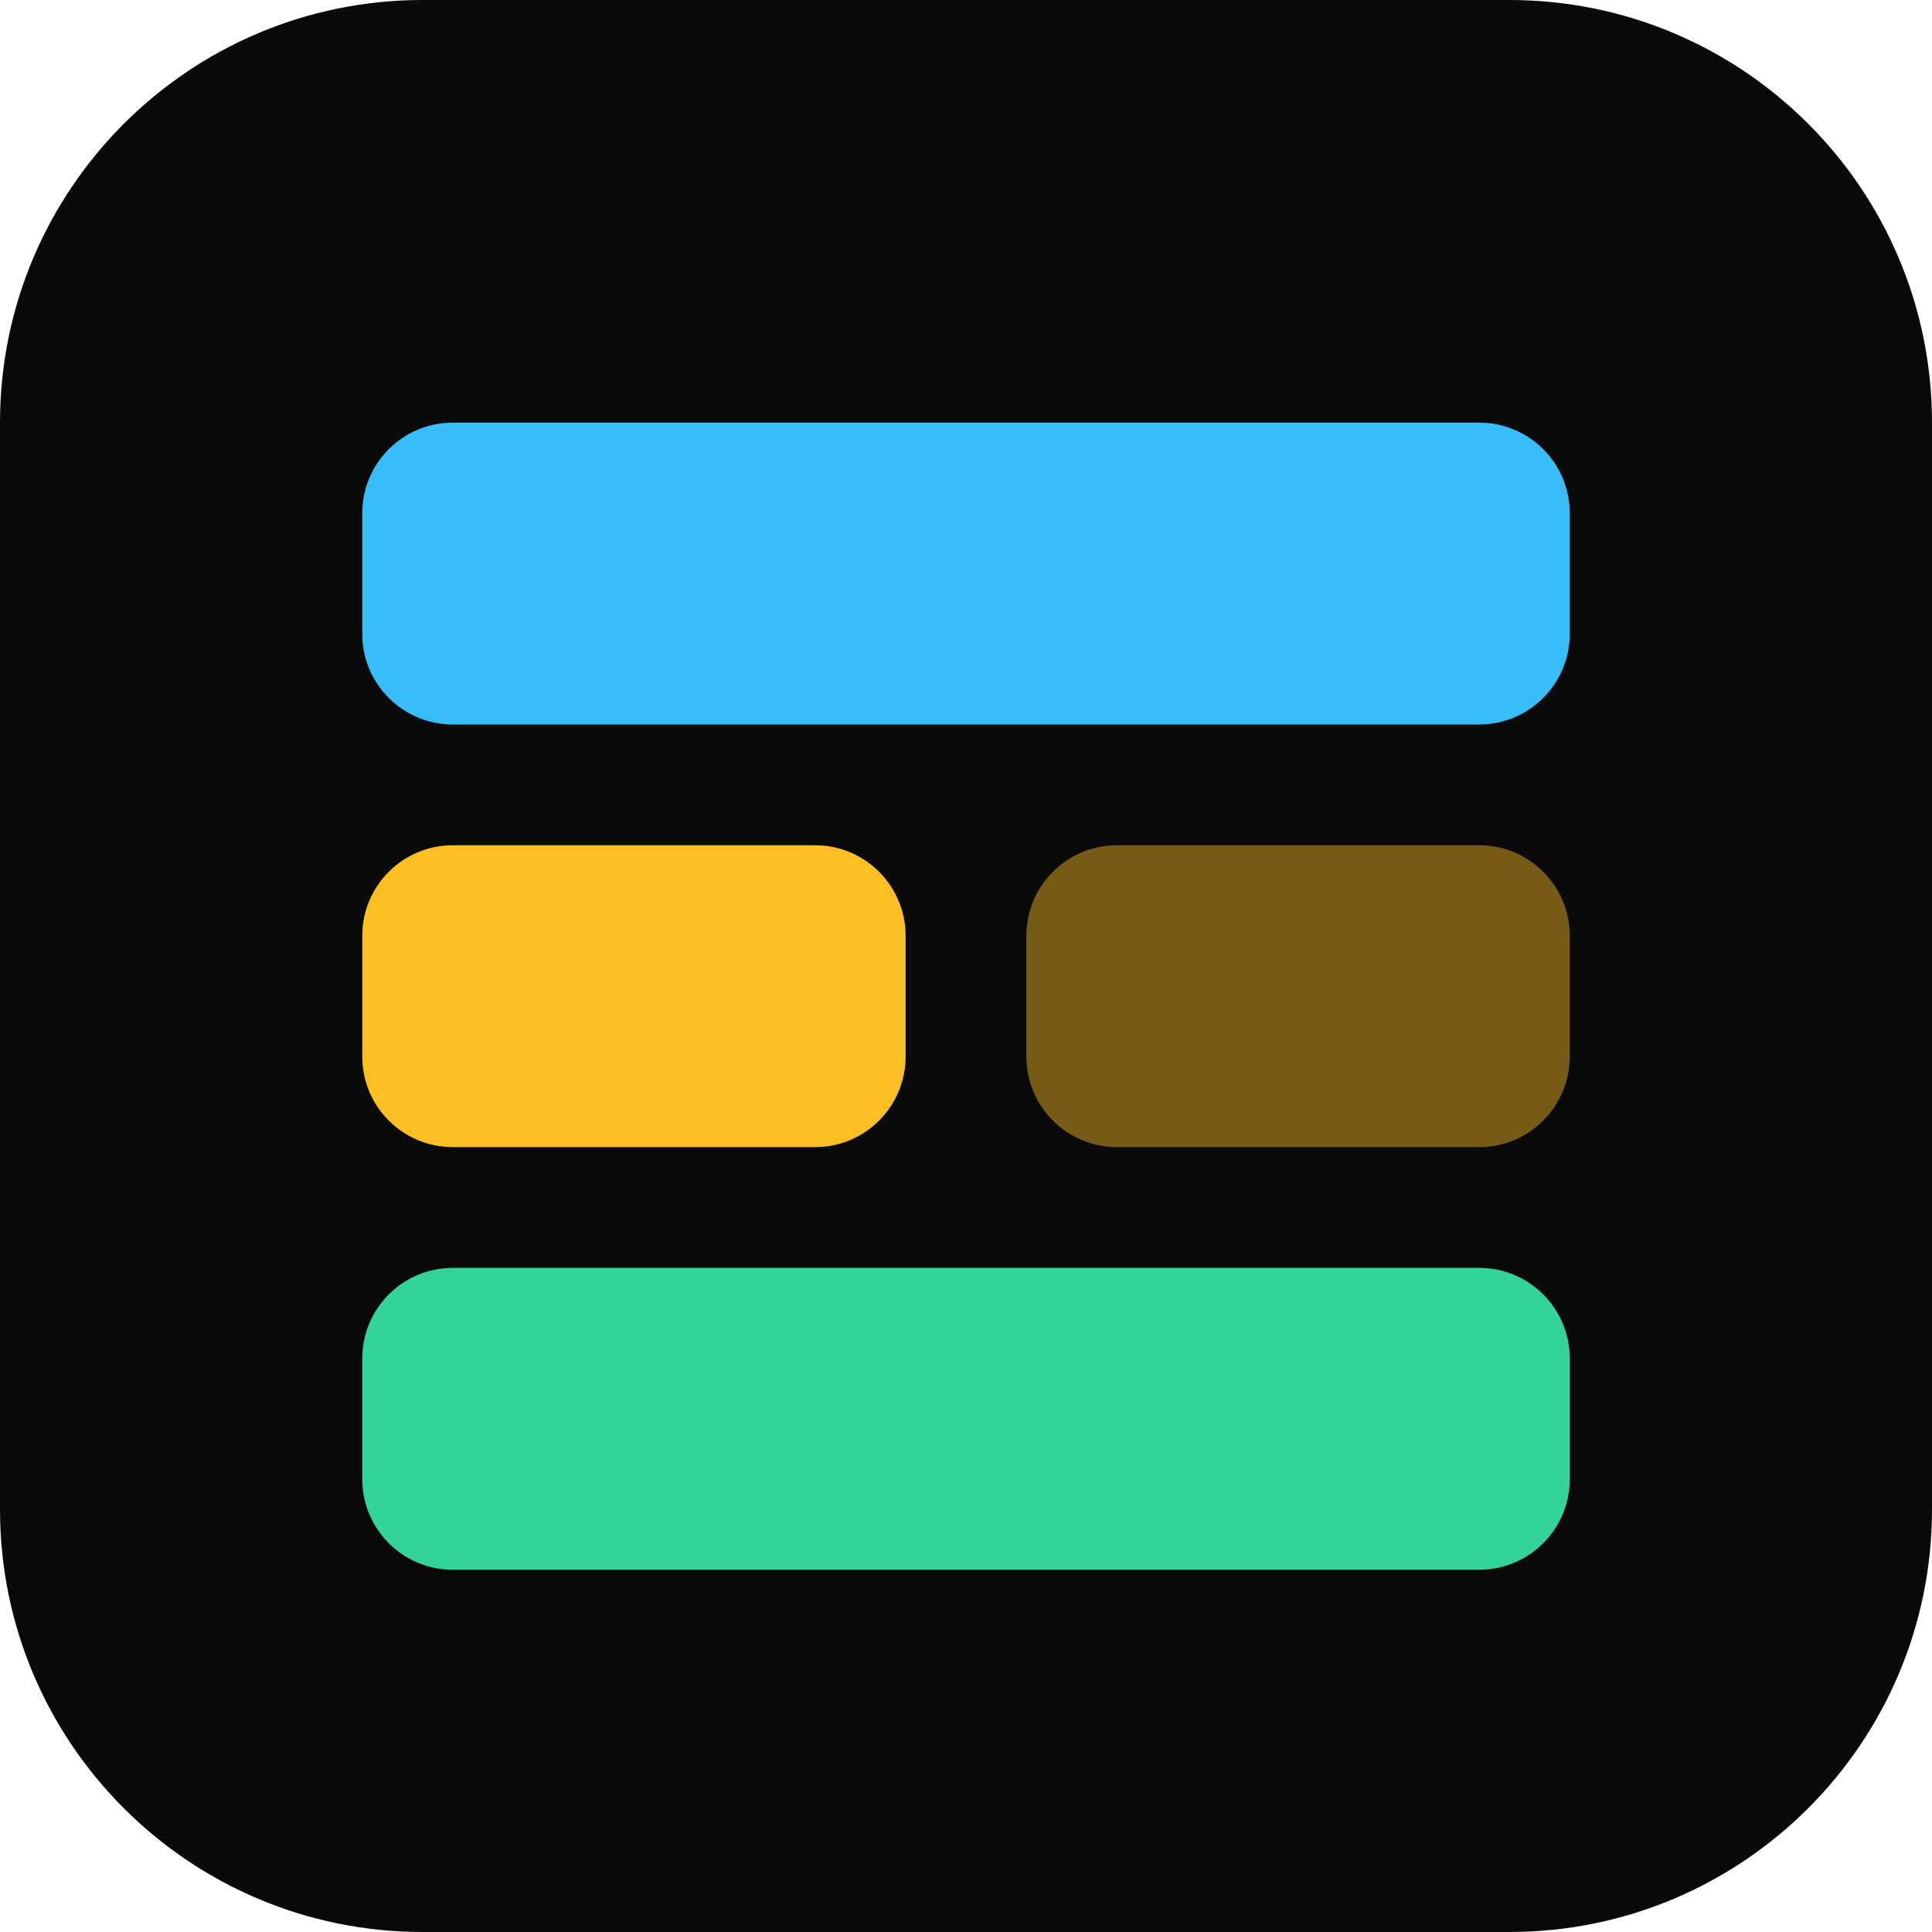
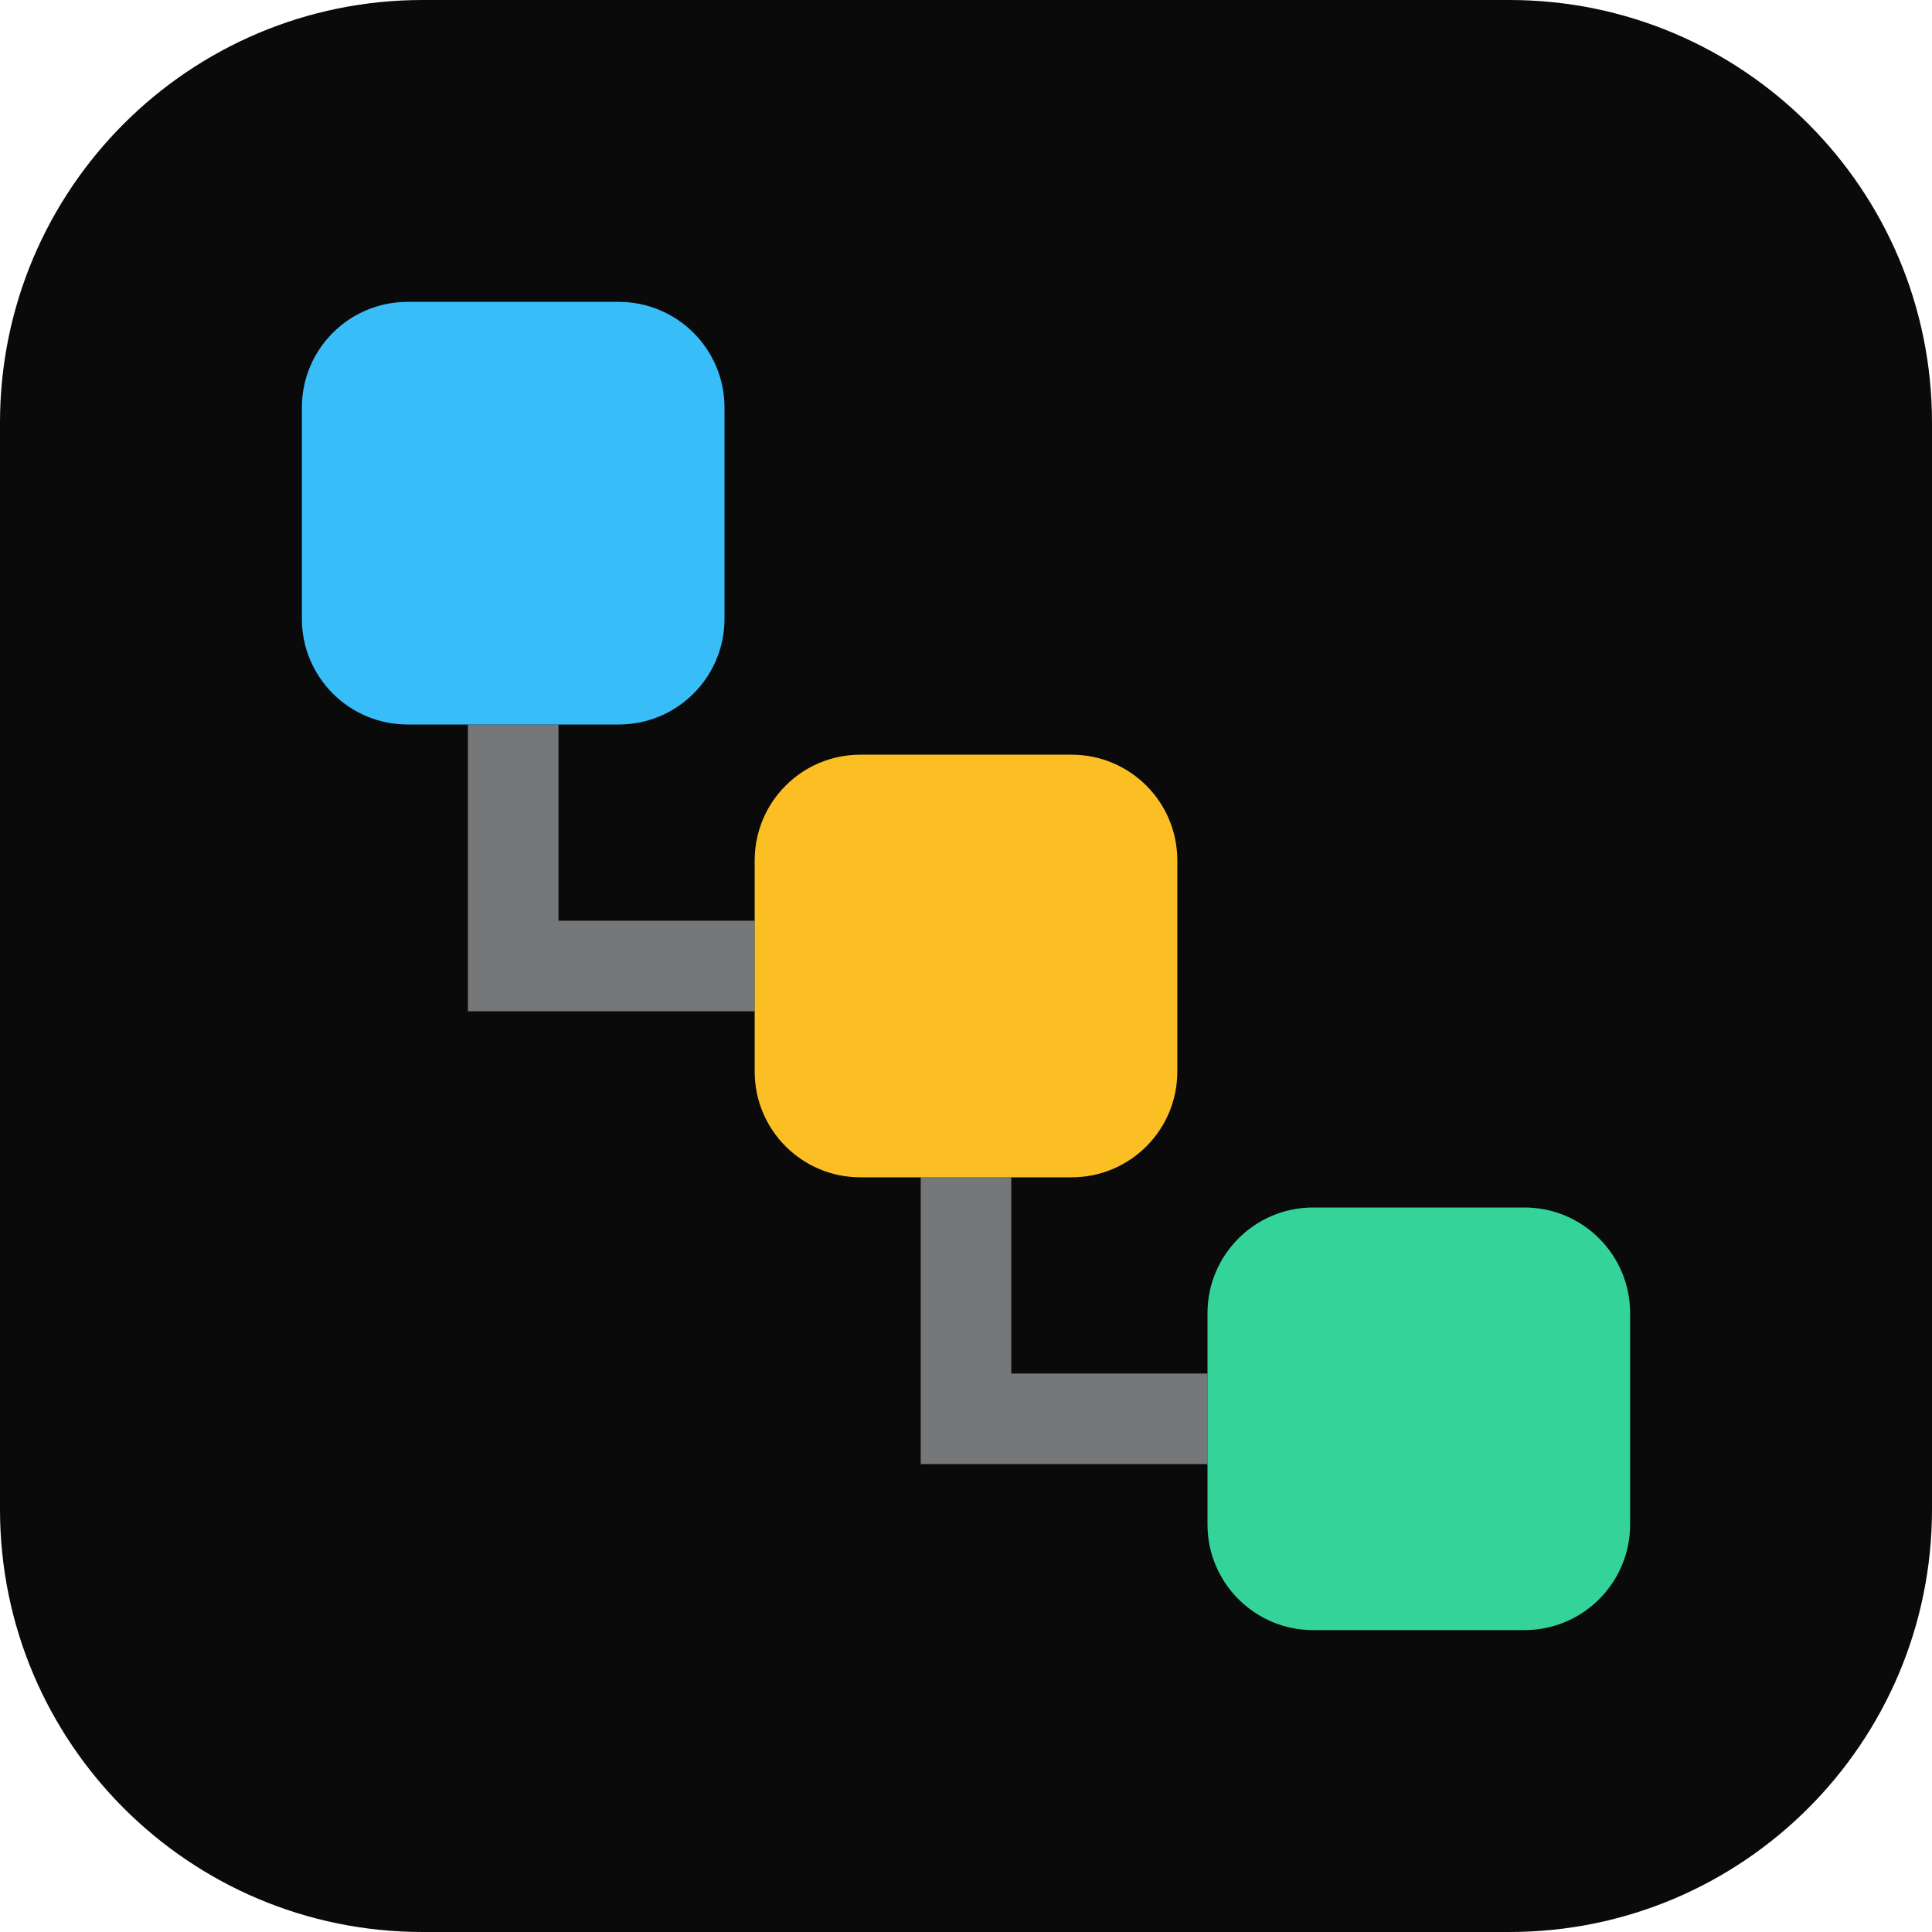
<svg xmlns="http://www.w3.org/2000/svg" viewBox="0 0 32 32">
  <rect width="32" height="32" rx="7" fill="#0a0a0b" />
-   <rect x="6" y="7" width="20" height="5" rx="1.5" fill="#38bdf8" />
-   <rect x="6" y="14" width="9" height="5" rx="1.5" fill="#fbbf24" />
-   <rect x="17" y="14" width="9" height="5" rx="1.5" fill="#fbbf24" opacity=".45" />
-   <rect x="6" y="21" width="20" height="5" rx="1.5" fill="#34d399" />
+   <g transform="translate(4 4)">
+     <path d="M4.5 8v4h4M12 15.5v4h4" fill="none" stroke="#e2e4e7" stroke-opacity=".5" stroke-width="1.5" />
+     <rect x="1" y="1" width="7" height="7" rx="1.75" fill="#38bdf8" />
+     <rect x="8.5" y="8.5" width="7" height="7" rx="1.75" fill="#fbbf24" />
+     <rect x="16" y="16" width="7" height="7" rx="1.75" fill="#34d399" />
+   </g>
</svg>
